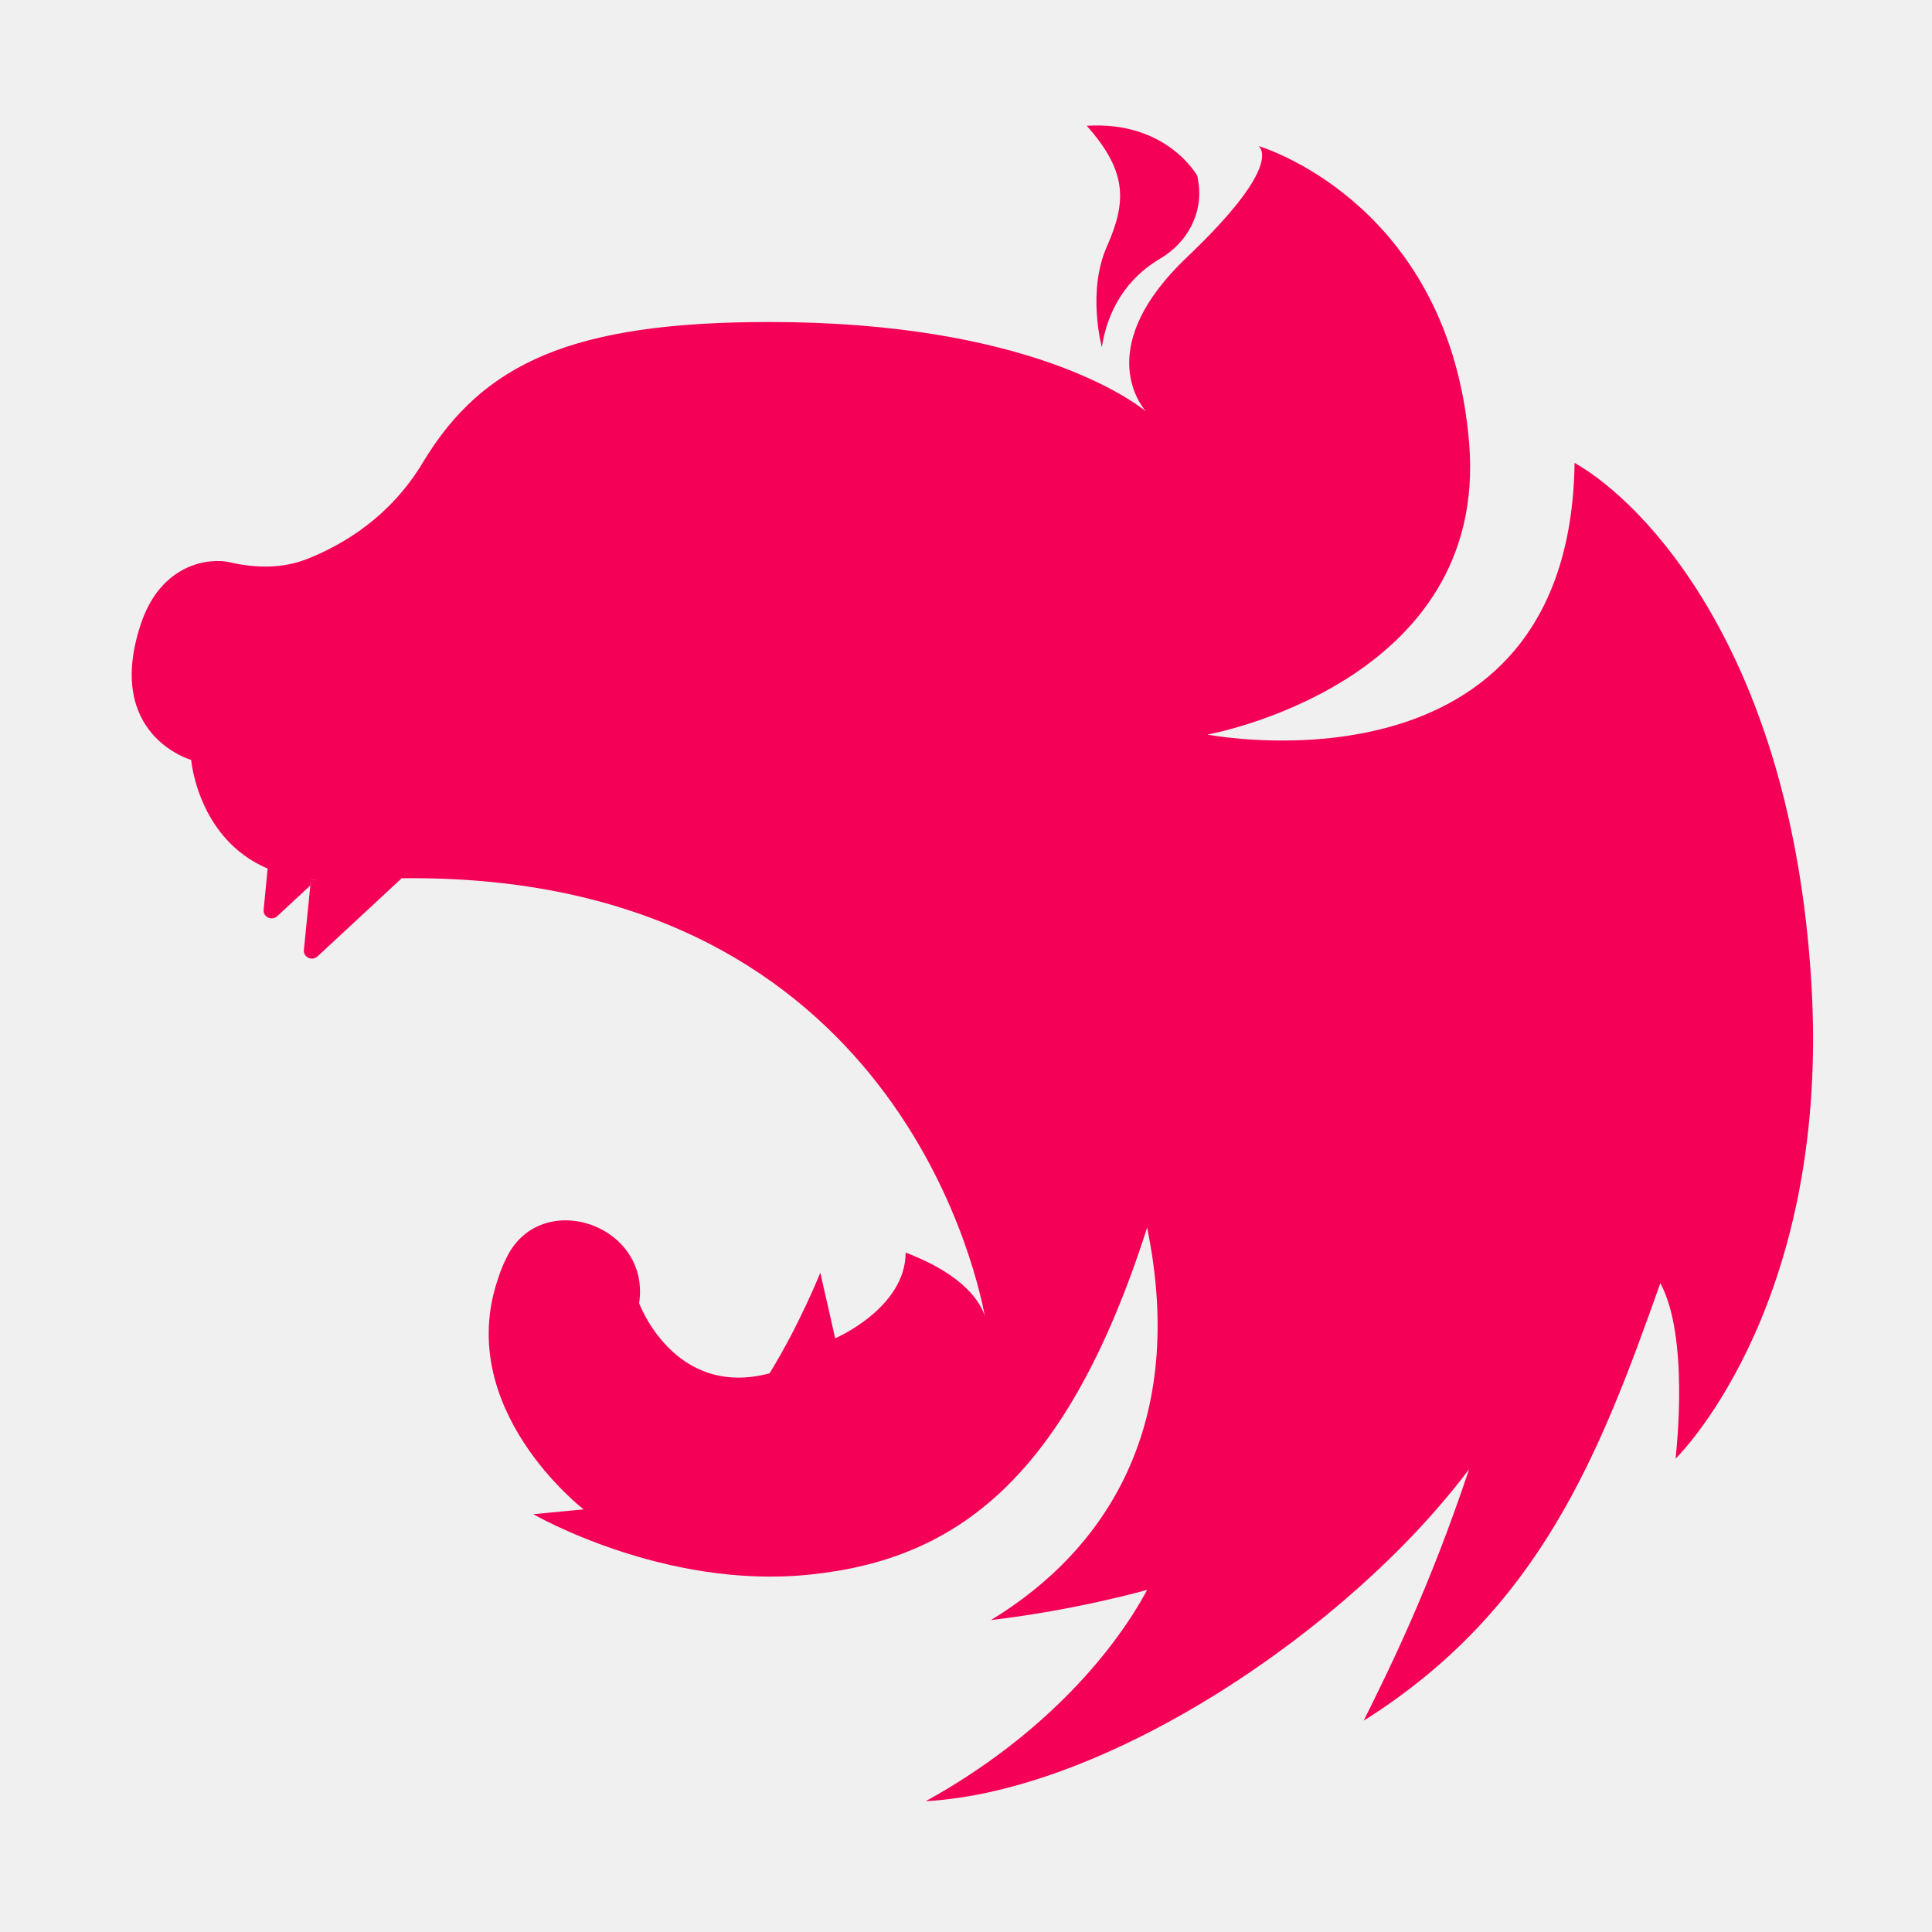
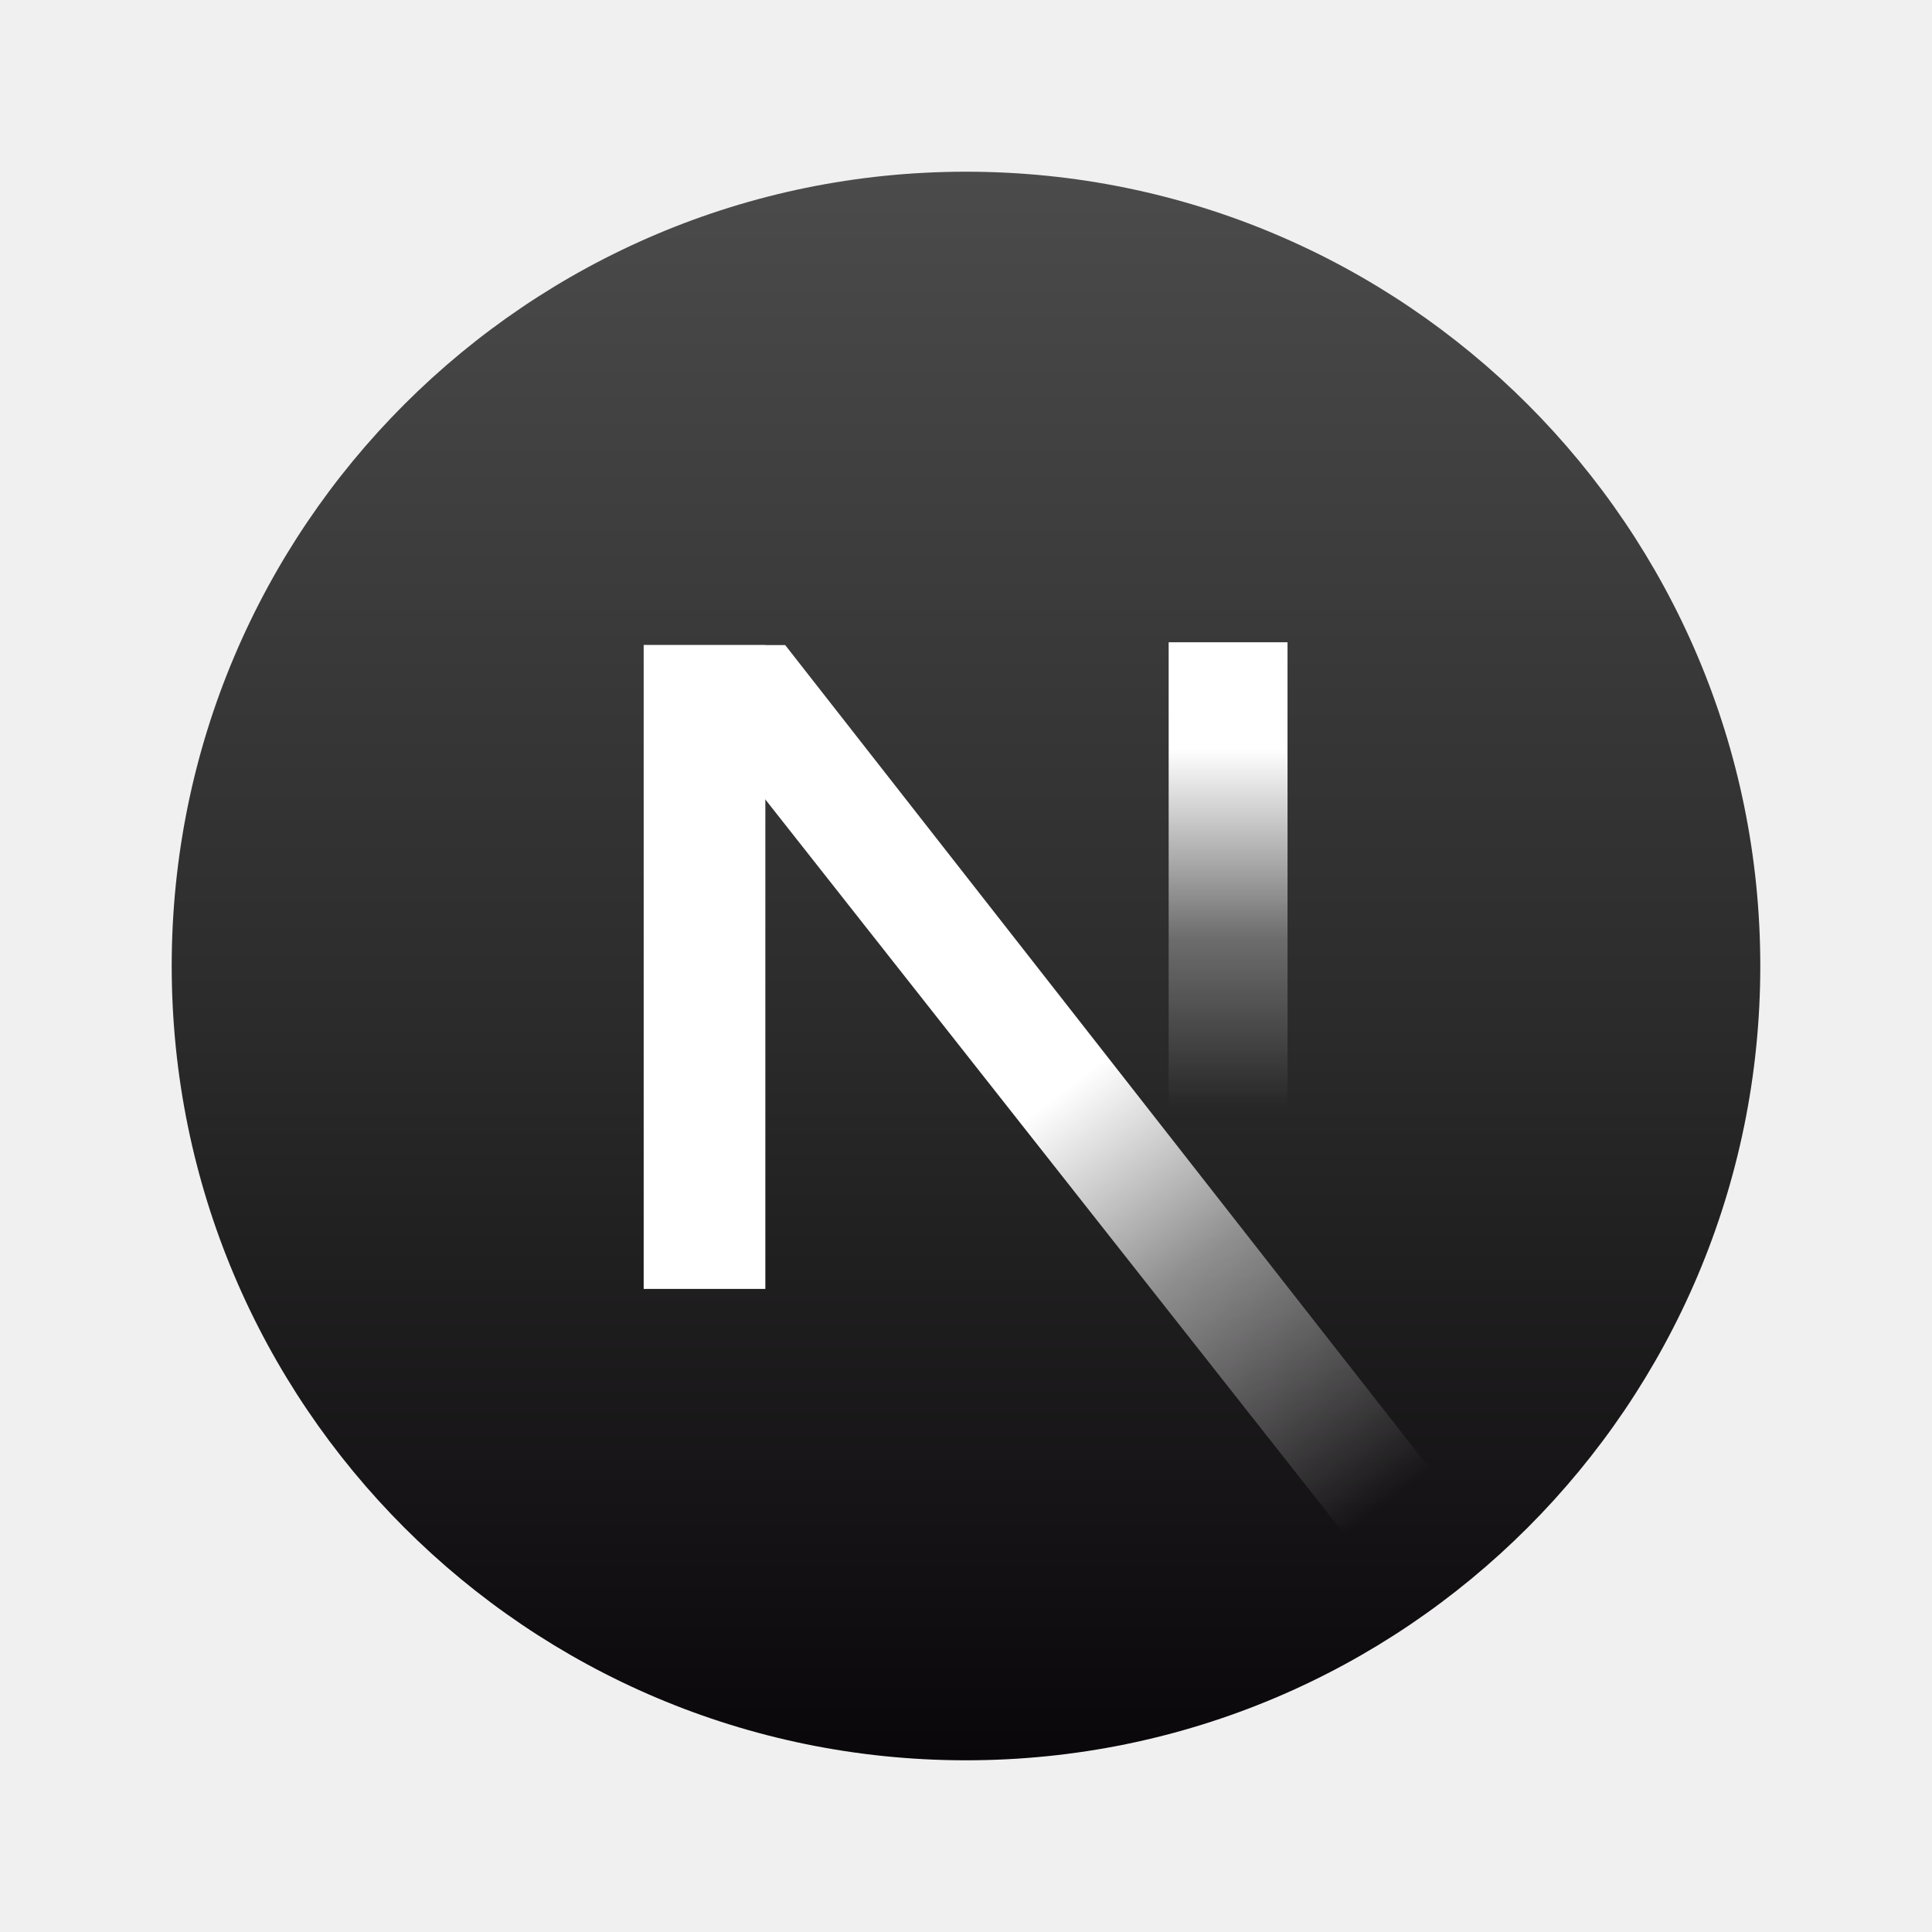
- <svg xmlns="http://www.w3.org/2000/svg" version="1.1" baseProfile="basic" x="0px" y="0px" viewBox="0 0 48 48" xml:space="preserve">
-   <g id="Layer_1">
- </g>
-   <g id="Layer_6">
- </g>
-   <g id="Слой_1">
-     <path style="fill:#F50057;" d="M24.5,32.88c0,0-0.01-0.04-0.02-0.12C24.5,32.84,24.5,32.88,24.5,32.88z" />
-     <path style="fill:#F50057;" d="M27.375,8.625c0,0-0.375-1.375,0.125-2.5s0.5-1.875-0.5-3c2-0.125,2.75,1.25,2.75,1.25l0.025,0.159   c0.118,0.766-0.278,1.494-0.946,1.888C28.219,6.781,27.563,7.437,27.375,8.625z" />
-     <path style="fill:#F50057;" d="M41.63,36.24c0.02-0.21,0.34-3.04-0.38-4.36c-1.5,4.24-3,8.12-7.37,10.87   c0.62-1.25,1.62-3.25,2.62-6.25c-3,4-9,8-13.5,8.25c3.04-1.68,4.75-3.84,5.5-5.25c0,0-1.75,0.5-3.88,0.75   c2.88-1.75,4.88-4.87,3.88-9.75c-2,6.25-4.75,8.25-8.38,8.62c-3.62,0.38-6.87-1.5-6.87-1.5l1.25-0.12c0,0-3.25-2.5-2.12-5.75   c0.05-0.16,0.11-0.31,0.18-0.45c0.82-1.82,3.61-0.9,3.32,1.07v0.01c0,0,0.87,2.37,3.24,1.74c0.76-1.24,1.26-2.5,1.26-2.5l0.37,1.63   c0,0,1.75-0.75,1.75-2.13c1.5,0.57,1.88,1.28,1.97,1.59c-0.26-1.4-2.52-11.03-14.49-10.89l-2.09,1.94   c-0.14,0.13-0.36,0.02-0.34-0.16L7.71,22l0.14-0.14c-0.04,0.01-0.09,0-0.13,0L7.71,22l-0.82,0.76c-0.14,0.13-0.36,0.02-0.34-0.16   l0.1-1.02c-1.74-0.74-1.9-2.7-1.9-2.7S2.58,18.27,3.5,15.5C4,14,5.2,13.85,5.71,13.97c0.65,0.15,1.32,0.16,1.94-0.09   c0.9-0.36,2.05-1.05,2.85-2.38C12,9,14.25,8,19.12,8c6.45,0,9.05,1.98,9.35,2.22c-0.18-0.21-1.27-1.66,1.03-3.84   c2.27-2.16,1.86-2.67,1.77-2.75c0.34,0.1,4.75,1.6,5.23,7.37c0.5,6-6.5,7.25-6.5,7.25s9,1.75,9.12-6.75   c1.76,1,5.38,4.75,5.88,12.88C45.49,32.26,41.84,36.03,41.63,36.24z" />
-     <path style="fill:#F50057;" d="M7.85,21.86L7.71,22l0.01-0.14C7.76,21.86,7.81,21.87,7.85,21.86z" />
-     <path style="fill:#F50057;" d="M7.85,21.86L7.71,22l0.01-0.14C7.76,21.86,7.81,21.87,7.85,21.86z" />
-   </g>
+ <svg xmlns="http://www.w3.org/2000/svg" version="1.1" baseProfile="basic" id="Слой_1" x="0px" y="0px" viewBox="0 0 48 48" xml:space="preserve">
+   <linearGradient id="SVGID_1_" gradientUnits="userSpaceOnUse" x1="24" y1="43.734" x2="24" y2="4.266">
+     <stop offset="0" style="stop-color:#0A070A" />
+     <stop offset="0.465" style="stop-color:#2B2B2B" />
+     <stop offset="1" style="stop-color:#4B4B4B" />
+   </linearGradient>
+   <circle style="fill:url(#SVGID_1_);" cx="24" cy="24" r="19.734" />
+   <rect x="15.992" y="16.027" style="fill:#FFFFFF;" width="3.023" height="15.996" />
+   <linearGradient id="SVGID_2_" gradientUnits="userSpaceOnUse" x1="30.512" y1="33.021" x2="30.512" y2="18.431">
+     <stop offset="0.377" style="stop-color:#FFFFFF;stop-opacity:0" />
+     <stop offset="0.666" style="stop-color:#FFFFFF;stop-opacity:0.3" />
+     <stop offset="0.988" style="stop-color:#FFFFFF" />
+   </linearGradient>
+   <rect x="29.035" y="15.957" style="fill:url(#SVGID_2_);" width="2.953" height="14.59" />
+   <linearGradient id="SVGID_3_" gradientUnits="userSpaceOnUse" x1="22.102" y1="21.443" x2="36.661" y2="40.529">
+     <stop offset="0.296" style="stop-color:#FFFFFF" />
+     <stop offset="0.521" style="stop-color:#FFFFFF;stop-opacity:0.5" />
+     <stop offset="0.838" style="stop-color:#FFFFFF;stop-opacity:0" />
+   </linearGradient>
+   <polygon style="fill:url(#SVGID_3_);" points="36.781,38.094 34.168,39.09 15.992,16.027 19.508,16.027 " />
</svg>
